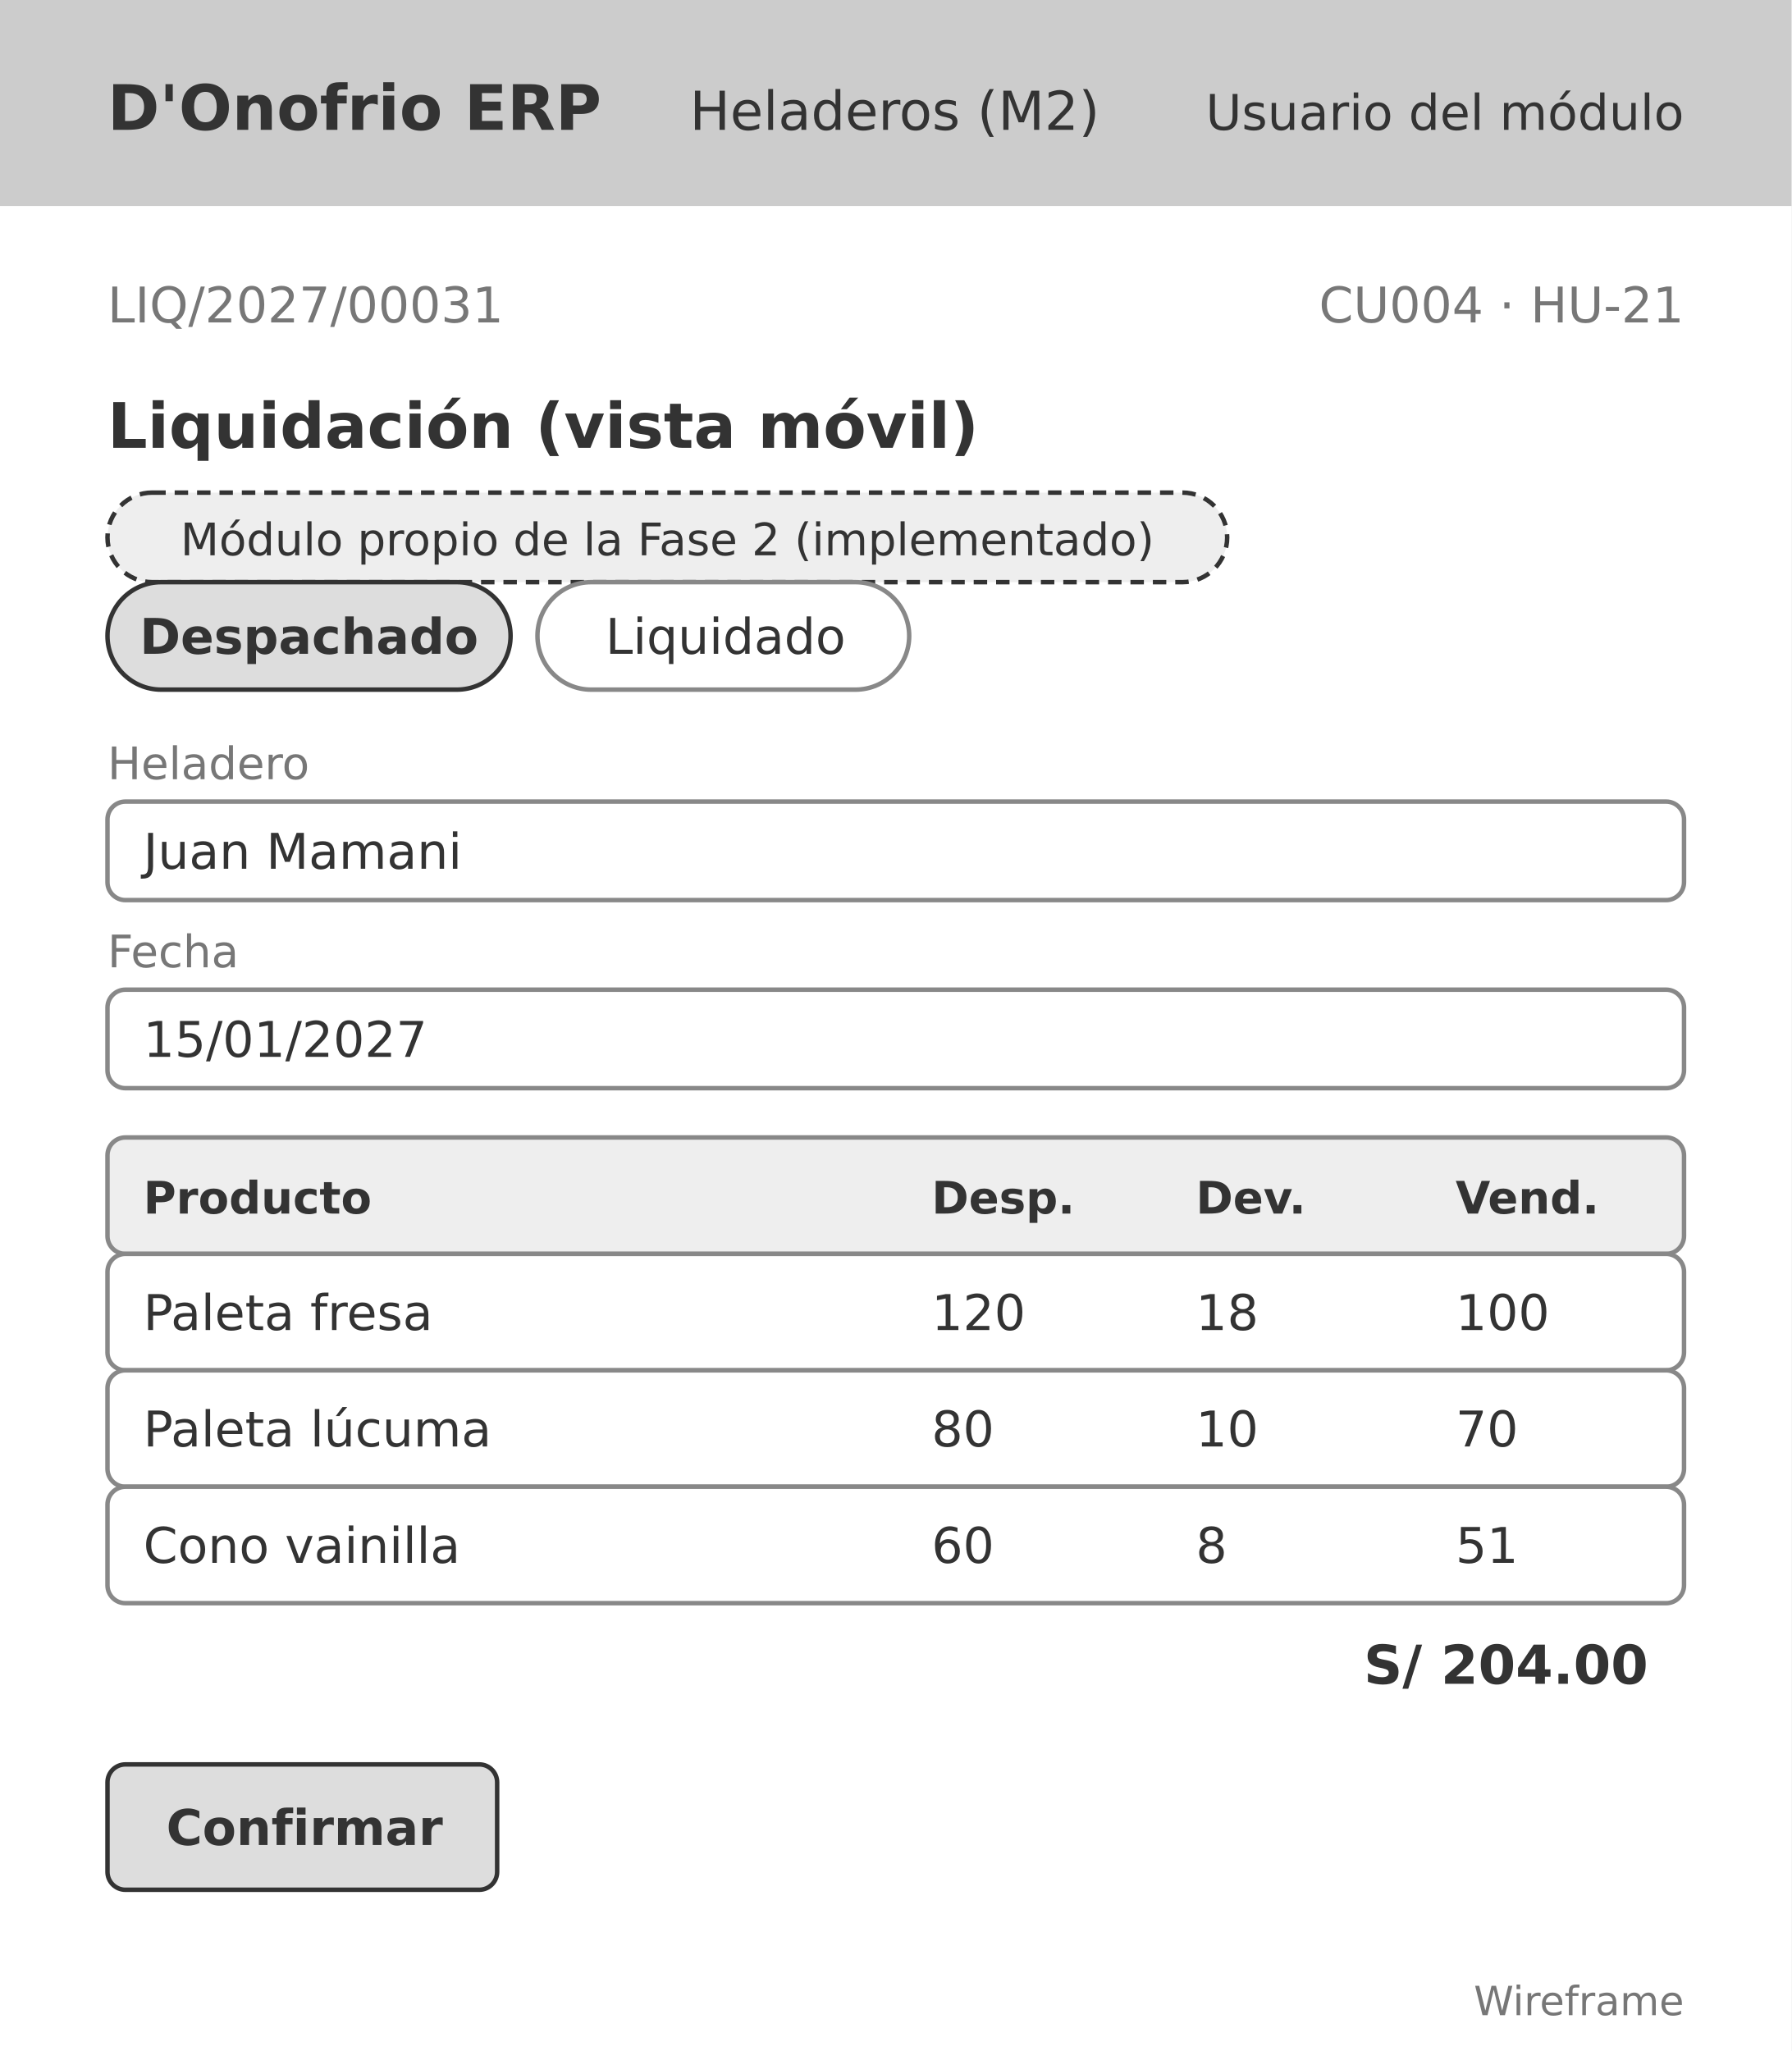
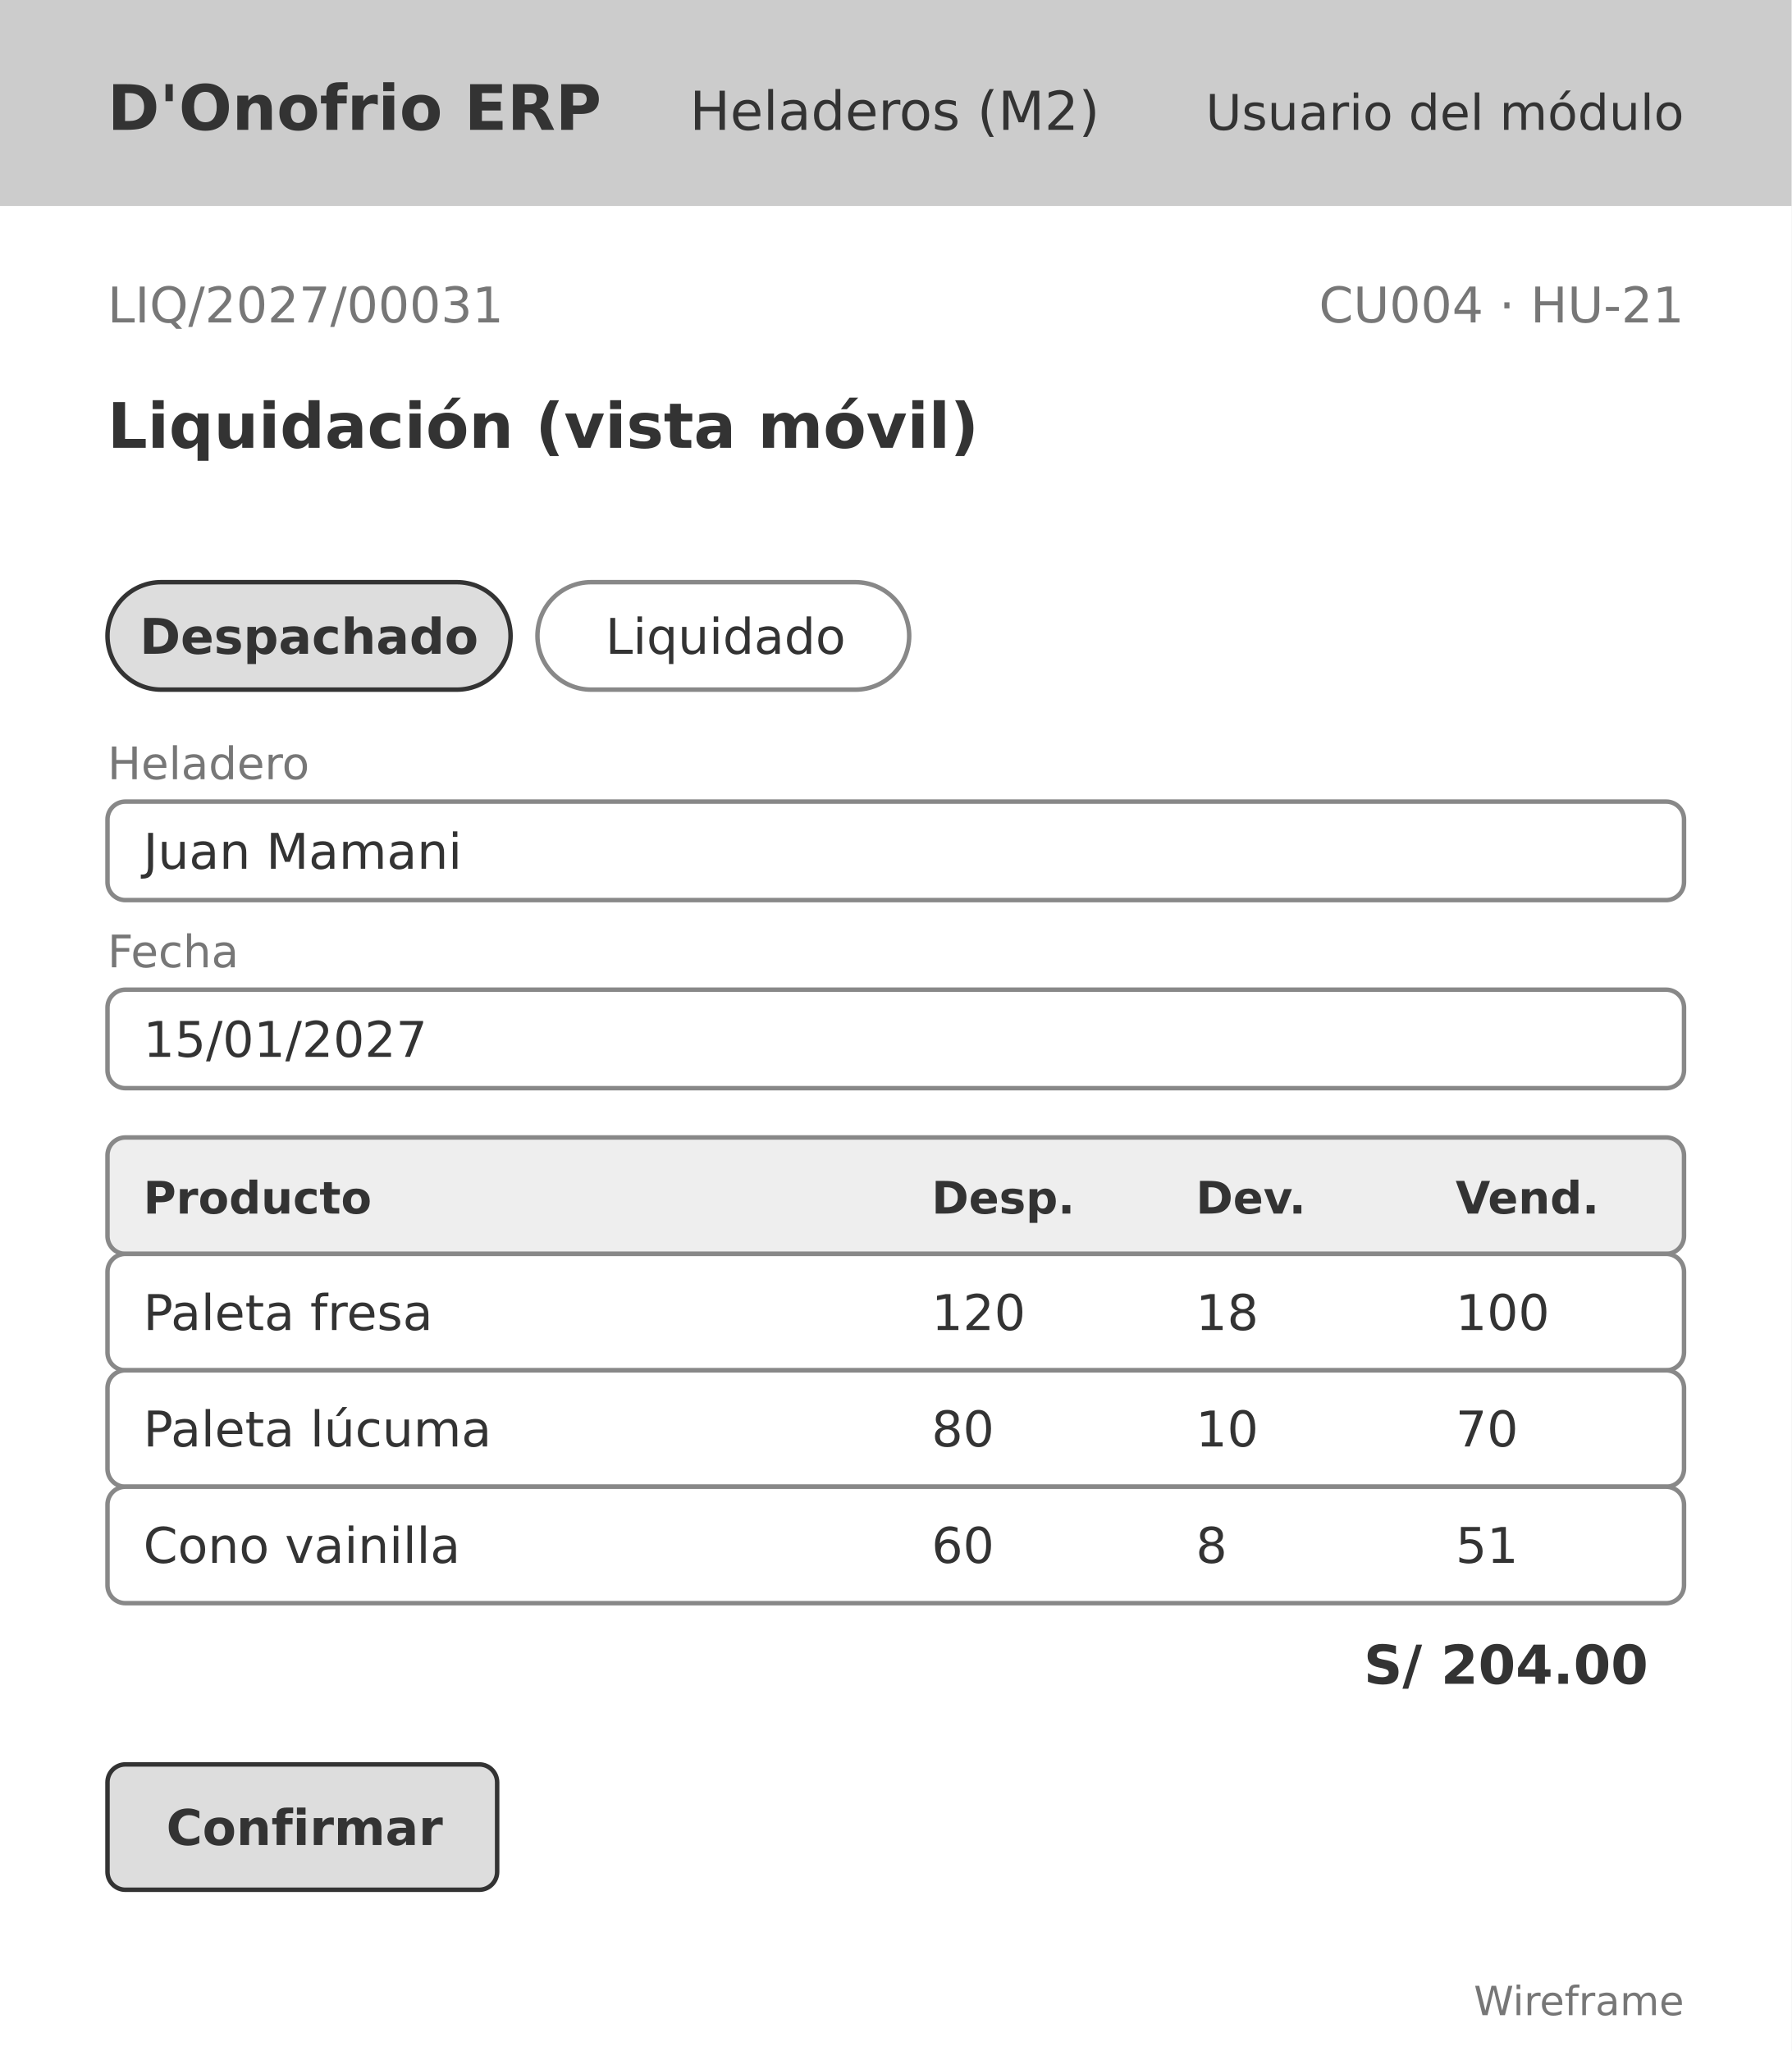
<svg xmlns="http://www.w3.org/2000/svg" width="400" height="458" viewBox="0 0 400 458" font-family="'DejaVu Sans', Arial, sans-serif">
  <rect width="400" height="458" fill="#FFFFFF" />
  <rect width="400" height="46" fill="#CCCCCC" />
  <text x="24" y="29" font-size="14" font-weight="bold" text-anchor="start" fill="#333333">D'Onofrio ERP</text>
  <text x="154" y="29" font-size="12" font-weight="normal" text-anchor="start" fill="#333333">Heladeros (M2)</text>
  <text x="376" y="29" font-size="11" font-weight="normal" text-anchor="end" fill="#333333">Usuario del módulo</text>
  <text x="24" y="72" font-size="11" font-weight="normal" text-anchor="start" fill="#777777">LIQ/2027/00031</text>
  <text x="24" y="100" font-size="14" font-weight="bold" text-anchor="start" fill="#333333">Liquidación (vista móvil)</text>
  <text x="376" y="72" font-size="11" font-weight="normal" text-anchor="end" fill="#777777">CU004 · HU-21</text>
-   <rect x="24" y="110" width="250" height="20" rx="10" fill="#EEEEEE" stroke="#333333" stroke-dasharray="3 2" />
-   <text x="149" y="124" font-size="10" font-weight="normal" text-anchor="middle" fill="#333333">Módulo propio de la Fase 2 (implementado)</text>
  <rect x="24" y="130" width="90" height="24" rx="12" fill="#DDDDDD" stroke="#333333" stroke-width="1" />
  <text x="69" y="146" font-size="11" font-weight="bold" text-anchor="middle" fill="#333333">Despachado</text>
  <rect x="120" y="130" width="83" height="24" rx="12" fill="#fff" stroke="#888888" stroke-width="1" />
  <text x="162" y="146" font-size="11" font-weight="normal" text-anchor="middle" fill="#333333">Liquidado</text>
  <text x="24" y="174" font-size="10" font-weight="normal" text-anchor="start" fill="#777777">Heladero</text>
  <rect x="24" y="179" width="352" height="22" rx="4" fill="#fff" stroke="#888888" stroke-width="1" />
  <text x="32" y="194" font-size="11" font-weight="normal" text-anchor="start" fill="#333333">Juan Mamani</text>
  <text x="24" y="216" font-size="10" font-weight="normal" text-anchor="start" fill="#777777">Fecha</text>
  <rect x="24" y="221" width="352" height="22" rx="4" fill="#fff" stroke="#888888" stroke-width="1" />
  <text x="32" y="236" font-size="11" font-weight="normal" text-anchor="start" fill="#333333">15/01/2027</text>
  <rect x="24" y="254" width="352" height="26" rx="4" fill="#EEEEEE" stroke="#888888" stroke-width="1" />
  <text x="32" y="271" font-size="10" font-weight="bold" text-anchor="start" fill="#333333">Producto</text>
  <text x="208" y="271" font-size="10" font-weight="bold" text-anchor="start" fill="#333333">Desp.</text>
  <text x="267" y="271" font-size="10" font-weight="bold" text-anchor="start" fill="#333333">Dev.</text>
  <text x="325" y="271" font-size="10" font-weight="bold" text-anchor="start" fill="#333333">Vend.</text>
  <rect x="24" y="280" width="352" height="26" rx="4" fill="#fff" stroke="#888888" stroke-width="1" />
  <text x="32" y="297" font-size="11" font-weight="normal" text-anchor="start" fill="#333333">Paleta fresa</text>
  <text x="208" y="297" font-size="11" font-weight="normal" text-anchor="start" fill="#333333">120</text>
  <text x="267" y="297" font-size="11" font-weight="normal" text-anchor="start" fill="#333333">18</text>
  <text x="325" y="297" font-size="11" font-weight="normal" text-anchor="start" fill="#333333">100</text>
  <rect x="24" y="306" width="352" height="26" rx="4" fill="#fff" stroke="#888888" stroke-width="1" />
  <text x="32" y="323" font-size="11" font-weight="normal" text-anchor="start" fill="#333333">Paleta lúcuma</text>
  <text x="208" y="323" font-size="11" font-weight="normal" text-anchor="start" fill="#333333">80</text>
  <text x="267" y="323" font-size="11" font-weight="normal" text-anchor="start" fill="#333333">10</text>
  <text x="325" y="323" font-size="11" font-weight="normal" text-anchor="start" fill="#333333">70</text>
  <rect x="24" y="332" width="352" height="26" rx="4" fill="#fff" stroke="#888888" stroke-width="1" />
  <text x="32" y="349" font-size="11" font-weight="normal" text-anchor="start" fill="#333333">Cono vainilla</text>
  <text x="208" y="349" font-size="11" font-weight="normal" text-anchor="start" fill="#333333">60</text>
  <text x="267" y="349" font-size="11" font-weight="normal" text-anchor="start" fill="#333333">8</text>
  <text x="325" y="349" font-size="11" font-weight="normal" text-anchor="start" fill="#333333">51</text>
  <text x="368" y="376" font-size="12" font-weight="bold" text-anchor="end" fill="#333333">S/ 204.00</text>
  <rect x="24" y="394" width="87" height="28" rx="4" fill="#DDDDDD" stroke="#333333" stroke-width="1" />
  <text x="68" y="412" font-size="11" font-weight="bold" text-anchor="middle" fill="#333333">Confirmar</text>
  <text x="376" y="450" font-size="9" font-weight="normal" text-anchor="end" fill="#777777">Wireframe</text>
</svg>
